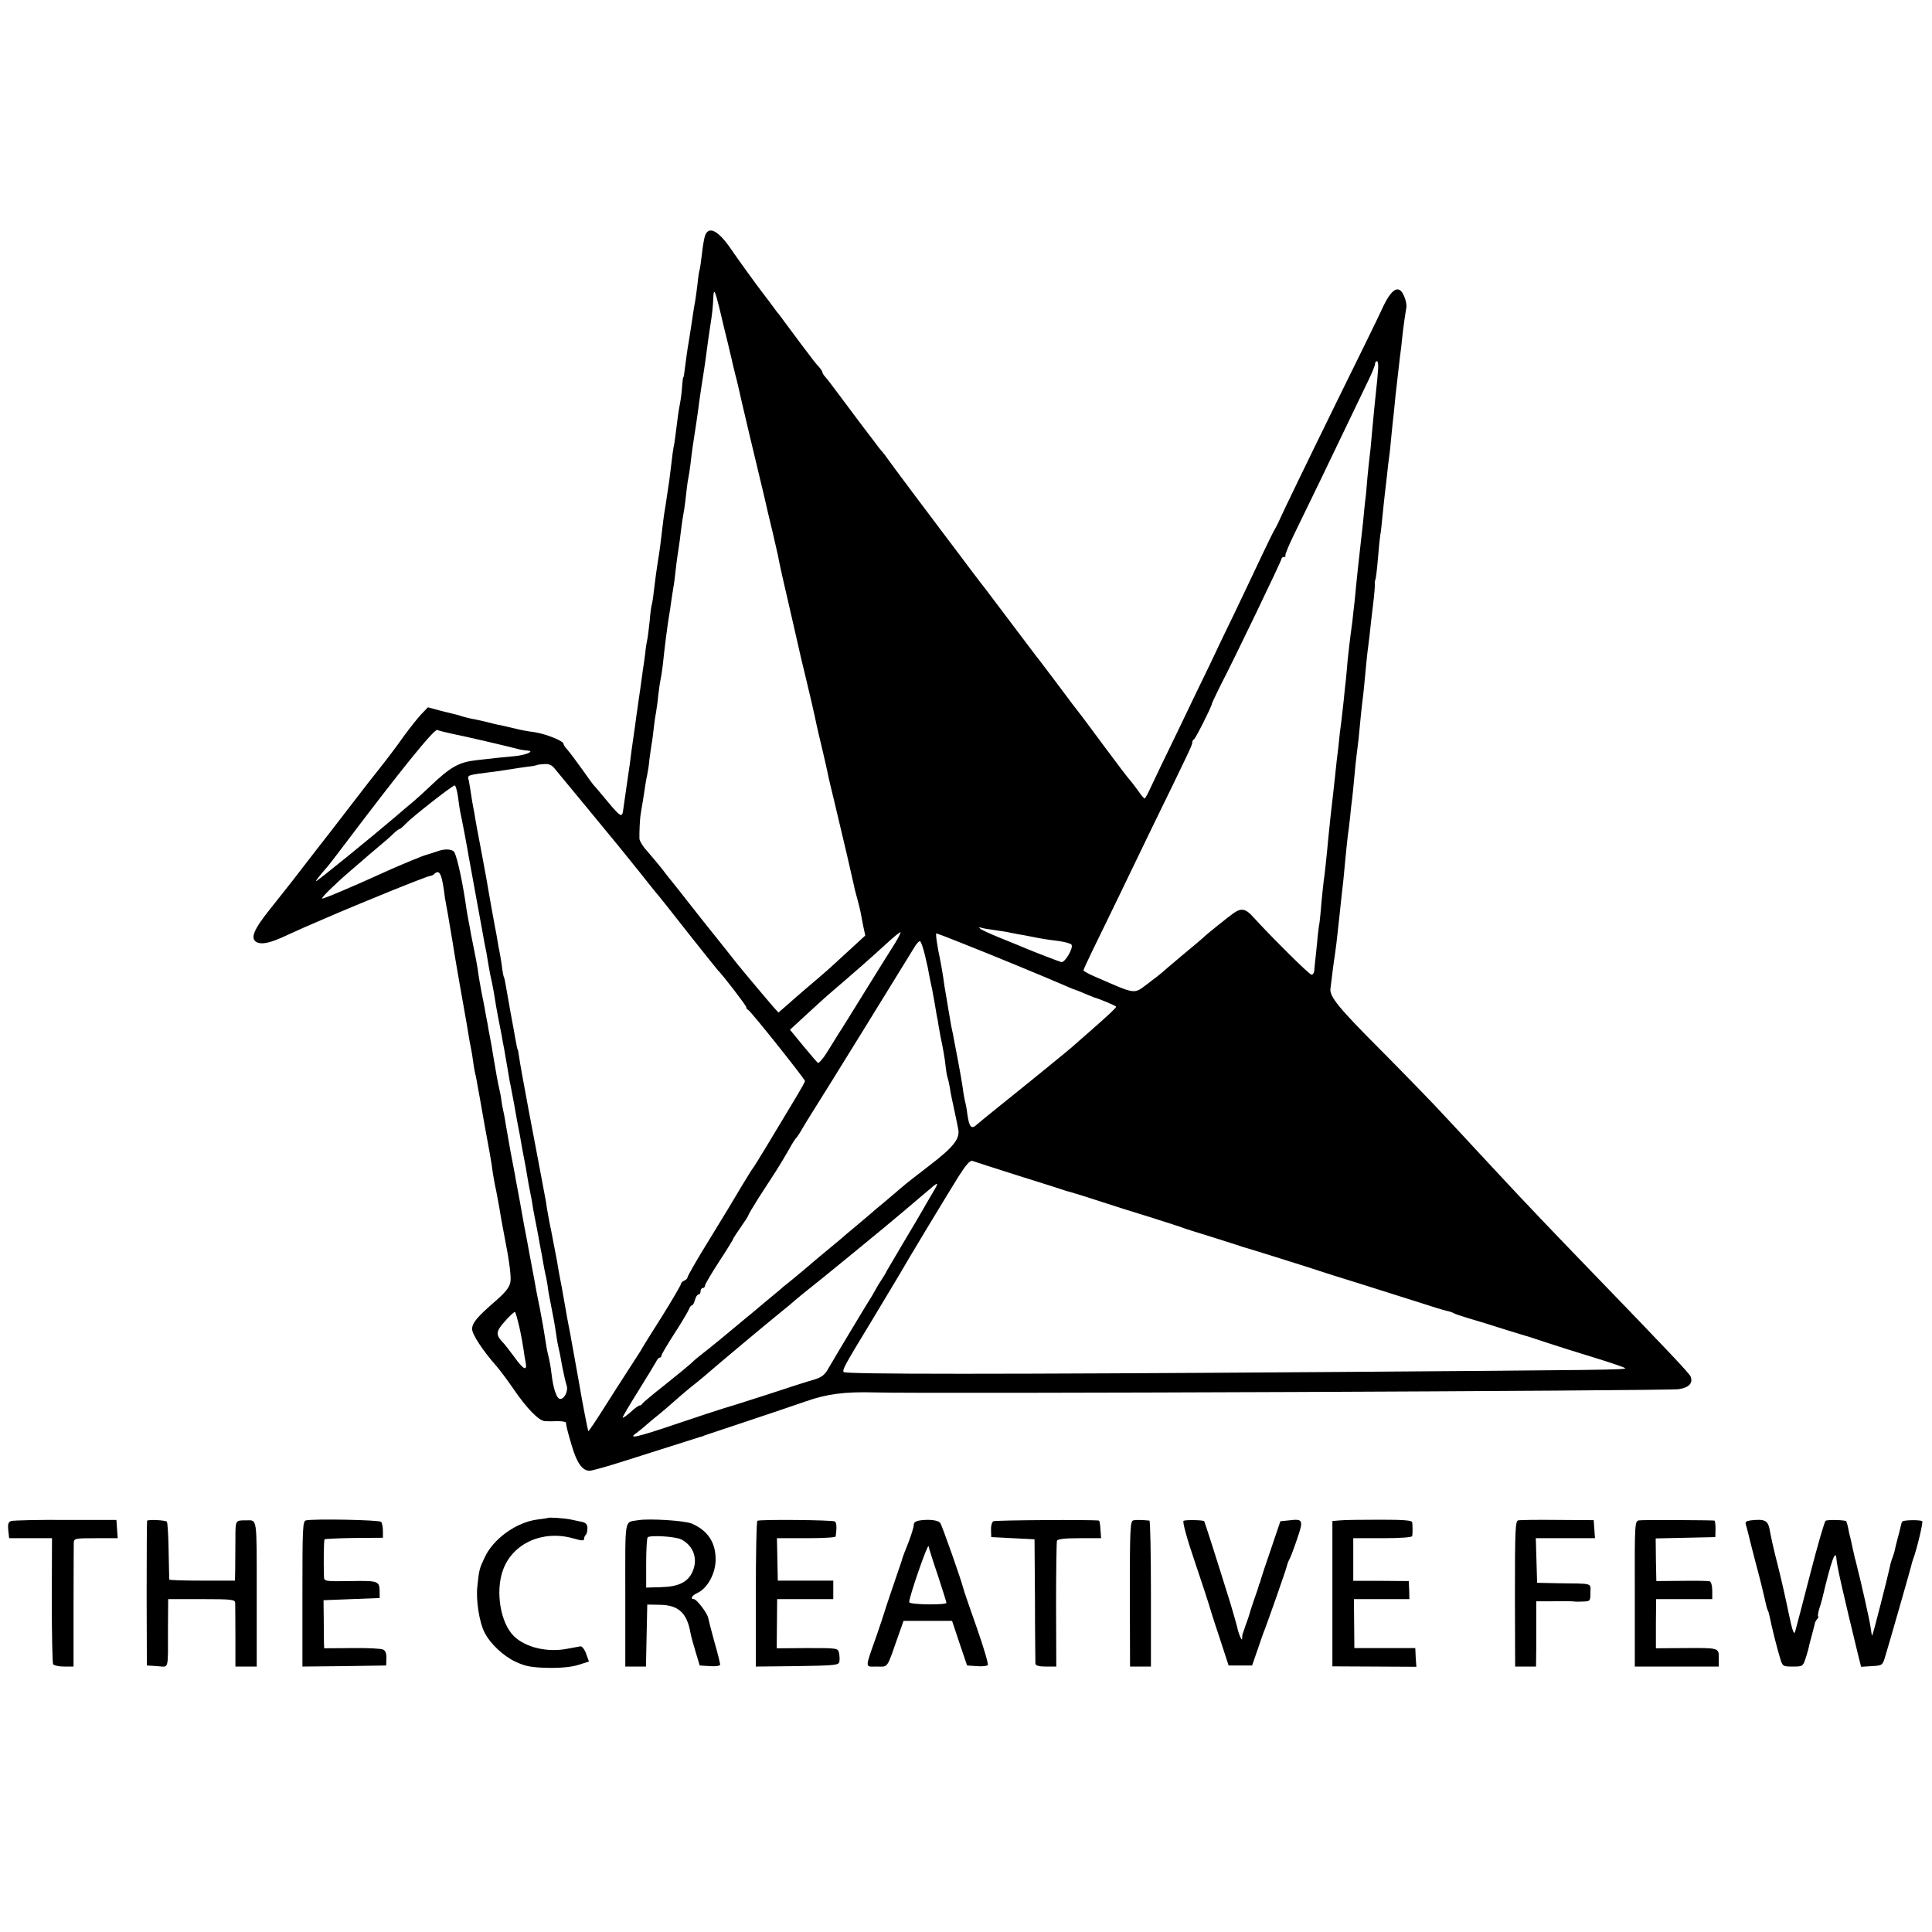
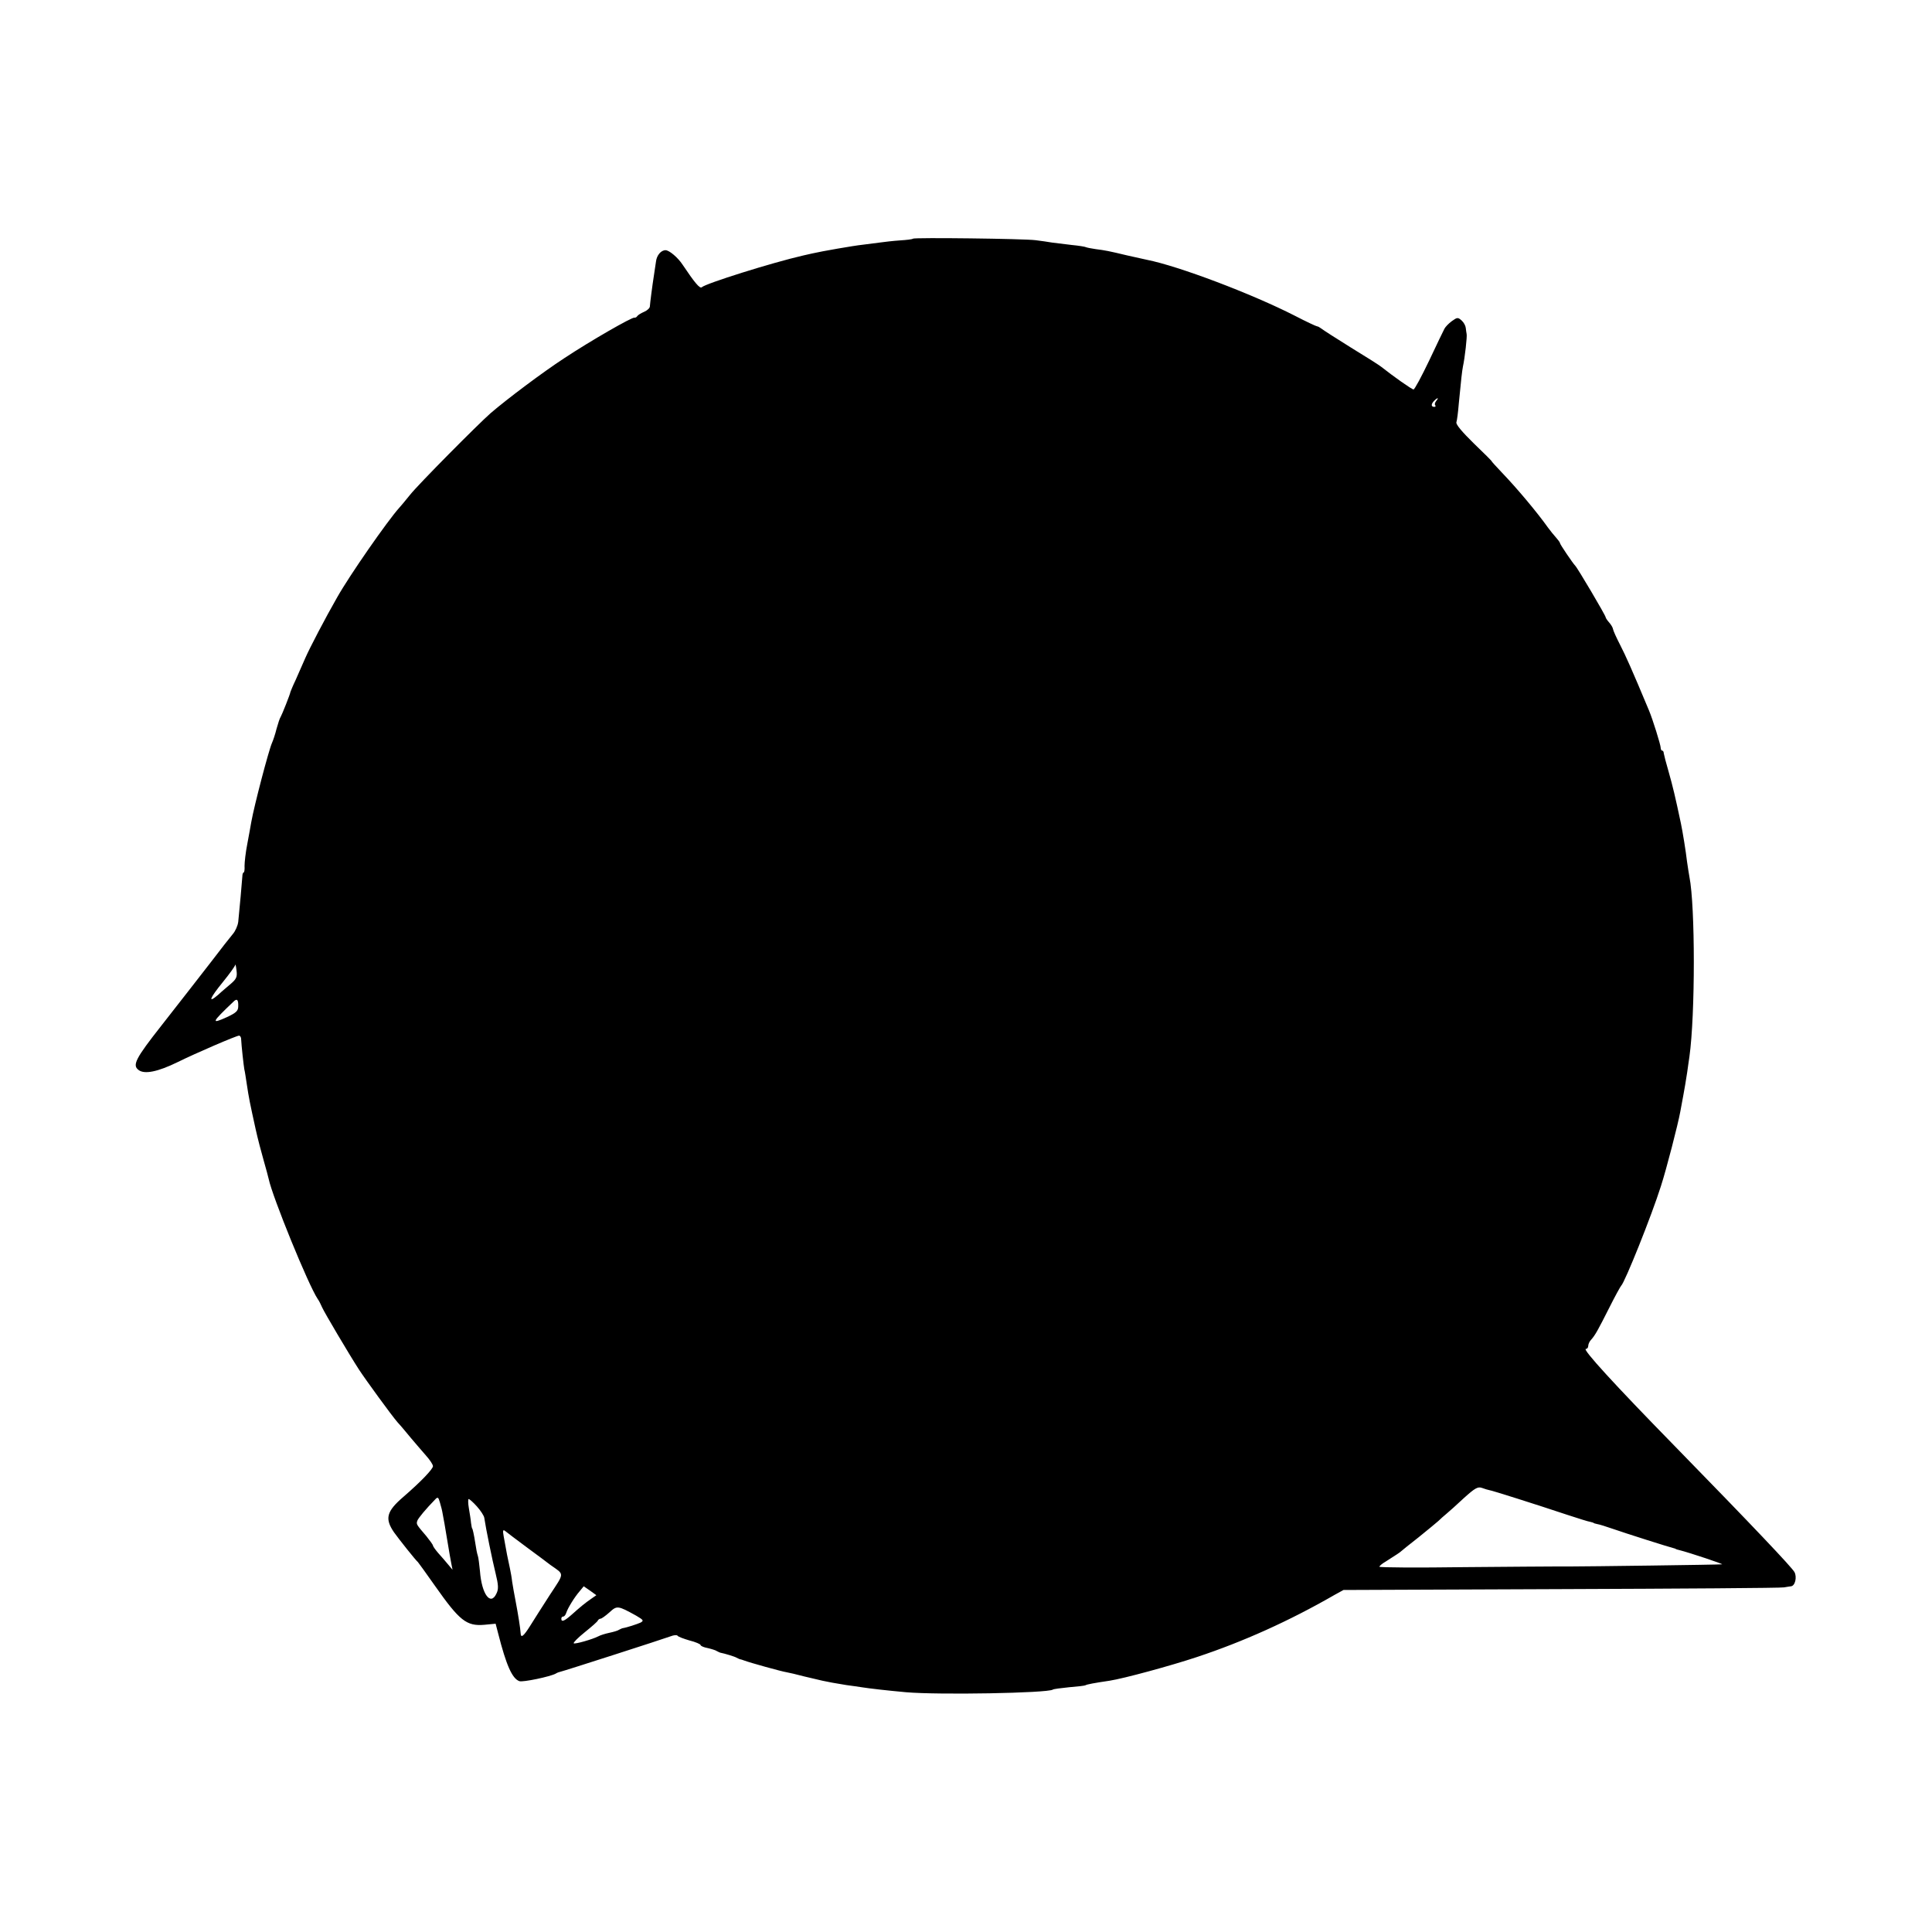
<svg xmlns="http://www.w3.org/2000/svg" version="1.0" width="888pt" height="888pt" viewBox="0 0 888 888" preserveAspectRatio="xMidYMid meet">
  <g transform="translate(0,888) scale(0.1,-0.1)" fill="#000000" stroke="none">
-     <path d="M3241 7798 c-5 -13 -11 -52 -15 -87 -4 -36 -9 -67 -10 -70 -2 -3 -7 -33 -10 -66 -4 -33 -9 -69 -11 -80 -2 -11 -7 -38 -10 -60 -6 -42 -12 -80 -20 -130 -5 -26 -11 -71 -20 -140 -1 -11 -3 -20 -5 -20 -1 0 -3 -19 -5 -42 -1 -23 -6 -59 -10 -80 -7 -38 -9 -50 -19 -133 -3 -25 -7 -54 -10 -65 -2 -11 -7 -45 -10 -75 -4 -30 -8 -66 -10 -80 -2 -14 -7 -47 -11 -73 -4 -27 -8 -56 -10 -65 -3 -16 -9 -63 -20 -157 -3 -22 -8 -58 -12 -80 -7 -46 -9 -60 -18 -134 -3 -30 -8 -57 -9 -60 -2 -3 -7 -37 -10 -76 -4 -38 -9 -77 -11 -85 -2 -8 -7 -35 -9 -60 -3 -25 -8 -60 -11 -78 -9 -66 -16 -118 -20 -142 -2 -14 -6 -45 -10 -70 -3 -25 -8 -61 -11 -80 -9 -63 -15 -104 -19 -140 -3 -19 -10 -69 -16 -110 -6 -41 -12 -85 -14 -98 -5 -44 -11 -40 -80 43 -27 33 -52 62 -55 65 -4 3 -28 37 -55 75 -28 39 -58 79 -67 89 -10 11 -18 23 -18 27 0 14 -85 47 -135 54 -27 3 -68 11 -90 17 -22 5 -51 12 -65 15 -14 2 -43 9 -65 15 -22 5 -51 12 -65 14 -14 3 -34 8 -45 11 -11 4 -24 8 -30 9 -5 1 -37 9 -69 17 l-59 16 -31 -32 c-17 -18 -53 -64 -81 -102 -27 -39 -74 -101 -105 -140 -30 -38 -58 -74 -63 -80 -66 -86 -144 -187 -165 -214 -15 -19 -45 -58 -67 -86 -95 -124 -143 -185 -211 -270 -78 -97 -95 -138 -65 -155 25 -13 65 -4 141 32 61 28 79 36 163 72 187 81 474 197 494 200 7 1 16 5 19 9 25 24 36 -1 49 -110 2 -12 6 -34 9 -50 3 -15 8 -44 11 -63 3 -19 8 -48 11 -65 3 -16 7 -41 9 -55 2 -14 15 -90 29 -170 14 -80 28 -158 31 -175 12 -74 15 -92 20 -115 3 -14 7 -38 9 -55 2 -16 6 -41 9 -55 4 -14 9 -41 12 -60 4 -19 8 -46 11 -60 5 -27 6 -33 22 -125 6 -33 16 -87 22 -120 6 -33 13 -76 15 -95 3 -19 9 -55 15 -80 5 -25 11 -58 14 -75 2 -16 16 -94 31 -172 17 -86 25 -155 21 -175 -4 -24 -22 -47 -63 -83 -91 -79 -113 -105 -113 -134 0 -24 49 -99 111 -169 14 -16 49 -62 77 -103 62 -91 117 -148 146 -151 11 -1 38 -1 59 0 20 0 37 -3 38 -6 2 -18 8 -43 28 -110 23 -77 48 -112 81 -112 11 0 82 20 157 44 182 58 347 110 353 112 3 0 12 3 20 7 8 3 96 32 195 65 99 33 220 74 269 91 96 34 180 45 316 41 235 -7 3642 7 3696 15 46 7 66 27 55 57 -5 15 -104 119 -446 473 -205 212 -316 329 -410 430 -55 59 -116 125 -135 145 -19 21 -78 84 -130 140 -52 57 -190 199 -306 316 -190 190 -233 243 -229 279 4 37 18 144 21 160 3 19 8 57 20 170 3 28 7 66 9 85 6 50 13 114 20 195 4 39 8 81 10 95 2 14 7 50 10 80 3 30 7 71 10 90 2 19 7 64 10 100 3 36 8 83 11 105 3 22 7 56 9 75 6 66 16 165 20 190 2 14 6 59 10 100 4 41 8 86 10 100 2 14 6 50 10 80 3 30 10 94 16 141 6 47 9 90 8 95 -1 5 0 11 1 14 4 11 8 39 14 110 3 41 8 86 10 100 3 14 7 52 10 85 3 33 8 76 10 95 2 19 7 62 11 95 3 33 8 71 10 85 2 14 7 57 10 95 4 39 8 81 10 95 1 14 6 54 9 90 10 86 13 115 20 175 4 28 9 70 11 94 5 46 13 103 19 137 2 11 -2 34 -10 52 -24 58 -59 37 -104 -63 -15 -33 -102 -211 -193 -395 -156 -318 -257 -527 -278 -574 -5 -11 -13 -28 -18 -36 -6 -8 -33 -64 -62 -125 -28 -60 -83 -175 -121 -255 -39 -80 -91 -188 -115 -240 -25 -52 -92 -189 -147 -305 -56 -115 -113 -234 -126 -262 -13 -29 -26 -53 -29 -53 -3 0 -16 15 -28 33 -13 18 -31 42 -41 53 -9 10 -62 80 -117 154 -55 74 -105 142 -112 150 -7 8 -53 69 -102 135 -50 66 -94 125 -99 130 -4 6 -57 75 -117 155 -60 80 -113 150 -117 155 -5 6 -36 46 -69 90 -33 44 -68 91 -79 105 -91 120 -288 383 -300 401 -8 12 -20 27 -25 33 -6 6 -24 29 -40 51 -17 22 -35 46 -42 55 -6 8 -47 62 -90 120 -43 58 -83 111 -90 118 -7 7 -13 17 -13 21 0 4 -8 16 -18 27 -10 10 -31 37 -47 59 -17 22 -33 44 -38 50 -4 5 -27 37 -52 70 -24 33 -48 65 -53 70 -4 6 -21 28 -37 50 -17 22 -33 44 -38 50 -32 42 -109 149 -137 190 -58 85 -102 108 -119 63z m64 -328 c9 -36 17 -72 19 -80 9 -35 38 -156 41 -170 1 -8 8 -33 13 -55 6 -22 13 -51 16 -65 3 -14 25 -110 50 -215 25 -104 55 -230 67 -280 11 -49 29 -126 40 -170 10 -44 21 -91 24 -105 6 -33 23 -110 29 -135 3 -11 23 -101 46 -200 22 -99 45 -196 50 -215 8 -31 47 -198 55 -240 2 -8 12 -54 24 -102 11 -48 23 -98 25 -110 2 -13 16 -72 31 -133 43 -179 79 -334 90 -385 1 -8 8 -35 15 -60 7 -25 14 -54 16 -65 2 -11 7 -39 12 -63 l9 -42 -86 -79 c-90 -83 -96 -88 -182 -161 -29 -25 -71 -61 -92 -80 l-39 -34 -27 30 c-33 38 -110 130 -133 158 -22 26 -21 25 -93 116 -33 41 -65 82 -72 90 -7 8 -44 56 -83 105 -39 50 -76 97 -83 105 -7 8 -28 35 -47 60 -19 24 -50 60 -67 80 -18 19 -33 44 -34 55 -1 27 2 94 6 114 1 9 6 36 10 61 11 71 14 93 20 120 3 14 8 45 10 70 3 25 8 56 10 70 3 14 7 48 10 75 3 28 8 61 11 75 2 14 7 45 9 70 3 25 7 56 10 70 3 14 8 45 11 70 9 88 23 195 30 235 2 10 6 37 9 60 3 22 8 51 10 65 3 14 7 48 10 75 3 28 7 59 9 71 2 12 7 45 11 75 7 60 13 101 20 139 2 14 7 50 10 80 3 30 8 62 10 70 2 8 6 35 9 60 6 53 11 90 27 190 6 41 12 84 13 95 3 23 16 108 22 145 2 14 7 45 10 70 9 70 11 81 19 135 8 49 12 85 14 134 2 36 8 23 26 -49z m3029 -287 c-1 -21 -5 -65 -9 -98 -7 -70 -11 -103 -20 -205 -3 -41 -8 -86 -10 -100 -2 -14 -6 -56 -10 -95 -3 -38 -7 -86 -10 -105 -2 -19 -7 -64 -10 -100 -4 -36 -9 -80 -11 -98 -6 -53 -17 -150 -28 -267 -3 -27 -8 -68 -10 -90 -13 -95 -17 -135 -22 -181 -2 -27 -6 -67 -8 -89 -3 -22 -7 -65 -10 -95 -3 -30 -9 -77 -12 -105 -4 -27 -8 -61 -9 -75 -1 -14 -6 -56 -11 -95 -4 -38 -8 -77 -9 -85 -1 -8 -5 -45 -9 -81 -9 -75 -14 -125 -20 -184 -8 -88 -18 -181 -22 -205 -2 -14 -6 -56 -10 -95 -3 -38 -7 -81 -9 -95 -3 -14 -8 -54 -11 -90 -4 -36 -7 -74 -9 -85 -1 -11 -3 -30 -4 -42 0 -13 -6 -23 -13 -23 -10 0 -183 172 -266 263 -36 41 -56 45 -92 20 -23 -16 -129 -101 -140 -113 -3 -3 -45 -39 -95 -80 -49 -41 -92 -78 -95 -81 -3 -3 -31 -25 -63 -49 -68 -51 -51 -53 -244 31 -29 12 -53 26 -53 29 0 4 18 42 39 86 21 43 70 144 109 224 38 80 115 237 169 350 169 346 183 376 183 387 0 6 3 13 8 15 7 3 82 152 82 163 0 3 18 40 39 83 72 139 281 575 281 583 0 5 5 9 12 9 6 0 9 3 6 6 -3 3 16 49 42 102 26 53 80 165 120 247 119 247 191 397 221 460 16 33 29 65 29 72 0 7 4 13 9 13 4 0 7 -17 5 -37z m-4259 -1675 c83 -17 233 -52 315 -73 8 -2 24 -4 35 -5 37 -2 -12 -22 -64 -26 -46 -4 -85 -8 -171 -18 -81 -9 -120 -31 -214 -121 -23 -22 -57 -53 -77 -70 -20 -16 -58 -49 -85 -72 -103 -88 -355 -293 -361 -293 -4 0 14 23 55 70 7 8 38 49 70 91 262 347 417 539 432 534 8 -4 38 -11 65 -17z m478 -165 c12 -15 81 -98 152 -184 143 -173 168 -204 244 -299 28 -36 59 -74 68 -85 10 -11 76 -94 147 -185 72 -91 133 -167 136 -170 21 -20 130 -162 130 -169 0 -5 4 -11 9 -13 11 -4 261 -318 261 -327 0 -3 -17 -34 -38 -69 -112 -187 -197 -328 -202 -332 -3 -3 -25 -39 -50 -80 -24 -41 -90 -151 -147 -243 -57 -92 -103 -172 -103 -178 0 -5 -7 -12 -15 -15 -8 -4 -15 -10 -15 -15 0 -5 -39 -72 -87 -149 -49 -77 -93 -148 -98 -158 -6 -9 -31 -48 -56 -87 -25 -38 -76 -118 -114 -178 -37 -59 -69 -106 -71 -105 -2 3 -27 129 -40 208 -15 82 -25 138 -28 156 -2 12 -7 37 -10 55 -3 19 -8 45 -11 59 -3 14 -12 63 -20 110 -8 47 -17 96 -20 110 -3 14 -10 52 -15 85 -6 33 -18 94 -26 135 -9 41 -17 89 -20 105 -2 17 -6 41 -9 55 -4 22 -11 59 -31 165 -3 17 -23 123 -45 237 -21 113 -41 221 -43 240 -3 18 -5 33 -6 33 -2 0 -6 20 -13 60 -3 17 -12 68 -21 115 -8 47 -18 100 -21 119 -3 19 -7 37 -9 40 -2 3 -7 29 -10 56 -4 28 -9 57 -11 65 -2 8 -6 31 -9 50 -3 19 -8 46 -11 60 -3 14 -9 51 -15 82 -6 32 -12 70 -15 85 -3 16 -7 42 -10 58 -3 17 -15 80 -26 140 -12 61 -23 121 -25 135 -2 14 -6 36 -9 50 -3 14 -7 41 -10 60 -3 19 -7 47 -10 61 -7 29 -16 25 130 44 11 2 38 6 60 9 22 4 58 9 80 12 21 2 40 6 42 7 1 2 16 4 33 5 24 2 37 -4 53 -25z m-448 -125 c4 -29 8 -60 10 -68 5 -19 35 -178 39 -205 4 -23 7 -40 42 -230 14 -77 28 -151 30 -165 3 -14 7 -36 10 -50 2 -14 7 -41 10 -60 3 -19 10 -55 16 -80 5 -25 11 -58 13 -73 2 -15 9 -54 15 -85 6 -31 13 -68 16 -82 2 -14 7 -41 11 -60 10 -56 11 -63 19 -110 4 -25 8 -49 10 -55 1 -5 9 -48 18 -95 8 -47 17 -96 20 -110 3 -14 8 -41 11 -60 3 -19 8 -44 10 -55 11 -56 14 -73 19 -105 3 -19 8 -46 11 -60 3 -14 7 -37 10 -52 2 -15 8 -51 14 -80 6 -29 13 -66 16 -83 3 -16 7 -41 10 -55 3 -14 8 -41 11 -60 3 -19 8 -43 10 -53 3 -10 7 -32 10 -50 2 -18 6 -43 9 -57 19 -95 25 -130 30 -164 3 -21 7 -48 10 -60 5 -20 13 -60 20 -101 7 -35 14 -66 20 -85 7 -24 -11 -60 -30 -60 -16 0 -32 46 -40 115 -3 28 -10 66 -15 85 -5 19 -11 53 -14 75 -3 22 -14 86 -25 143 -12 56 -23 117 -26 135 -3 17 -13 68 -21 112 -8 44 -19 104 -25 133 -13 73 -27 152 -33 182 -3 14 -7 36 -9 50 -3 14 -12 63 -21 110 -8 47 -18 101 -21 120 -3 19 -8 49 -12 65 -4 17 -7 37 -8 45 -1 8 -4 29 -8 45 -8 34 -19 94 -31 168 -3 21 -10 61 -21 117 -2 14 -6 36 -9 50 -3 14 -7 39 -10 55 -3 17 -8 41 -11 55 -7 37 -15 81 -20 120 -3 19 -10 55 -15 80 -5 25 -12 59 -15 75 -3 17 -7 41 -10 55 -3 14 -7 39 -10 55 -17 124 -42 238 -56 267 -9 16 -45 18 -79 5 -8 -3 -31 -10 -50 -16 -19 -5 -91 -35 -160 -65 -69 -31 -134 -60 -145 -65 -124 -54 -167 -71 -174 -71 -9 0 57 65 128 126 19 16 44 38 57 49 12 11 44 38 70 60 27 22 59 50 72 63 12 12 26 22 29 22 3 0 15 10 27 23 28 30 215 177 226 177 4 0 11 -24 15 -52z m2460 -612 c22 -3 49 -7 60 -9 11 -3 36 -7 55 -11 19 -3 46 -8 60 -11 44 -9 74 -14 125 -20 28 -4 54 -11 59 -16 13 -12 -29 -85 -46 -81 -14 4 -126 47 -173 67 -16 7 -66 27 -110 45 -44 18 -84 36 -90 42 -7 6 -5 7 5 4 8 -3 33 -7 55 -10z m-451 -61 c-16 -25 -76 -121 -133 -213 -57 -92 -113 -183 -126 -202 -12 -19 -37 -59 -54 -87 -18 -29 -37 -51 -42 -48 -4 3 -35 39 -68 79 l-60 73 77 71 c42 39 87 79 98 89 124 106 208 180 273 240 31 28 57 50 60 48 2 -2 -10 -25 -25 -50z m297 4 c162 -64 377 -153 486 -200 24 -11 45 -19 47 -19 2 0 21 -8 42 -17 22 -9 41 -17 44 -18 16 -3 100 -38 100 -42 0 -6 -37 -40 -120 -113 -35 -30 -68 -60 -74 -65 -12 -12 -236 -194 -356 -290 -41 -33 -81 -66 -88 -72 -27 -26 -37 -16 -46 47 -2 19 -7 46 -11 60 -3 14 -8 41 -10 60 -3 19 -11 69 -19 110 -8 41 -17 91 -21 110 -3 19 -8 42 -10 50 -2 8 -6 31 -9 50 -3 19 -11 62 -16 95 -6 33 -13 76 -15 95 -3 19 -9 55 -14 80 -13 59 -22 120 -17 120 2 0 50 -18 107 -41z m-161 -54 c6 -27 13 -57 15 -65 3 -20 18 -94 20 -100 0 -3 5 -27 10 -55 4 -27 10 -57 11 -65 2 -8 6 -28 8 -45 3 -16 7 -39 9 -50 11 -50 20 -103 23 -133 2 -18 5 -41 8 -50 3 -9 8 -30 11 -47 2 -16 7 -41 10 -55 3 -14 10 -45 15 -70 5 -25 12 -56 14 -69 10 -44 -22 -84 -132 -168 -59 -45 -116 -90 -127 -100 -11 -10 -47 -40 -80 -68 -33 -27 -62 -52 -65 -55 -3 -3 -32 -27 -65 -55 -33 -27 -62 -52 -65 -55 -3 -3 -30 -25 -60 -50 -30 -25 -57 -47 -60 -50 -6 -6 -117 -99 -138 -115 -7 -5 -19 -15 -26 -22 -7 -6 -42 -35 -77 -64 -35 -30 -73 -61 -84 -70 -69 -58 -166 -138 -194 -159 -18 -14 -43 -34 -54 -46 -12 -11 -67 -56 -122 -100 -55 -43 -101 -82 -103 -86 -2 -5 -8 -8 -12 -8 -5 0 -23 -13 -41 -30 -18 -16 -35 -28 -37 -26 -2 2 30 56 70 120 40 64 77 125 83 136 5 11 13 20 17 20 5 0 8 4 8 9 0 5 27 51 60 102 34 52 63 102 67 112 3 9 9 17 13 17 4 0 11 11 14 25 4 14 11 25 16 25 6 0 10 7 10 15 0 8 5 15 10 15 6 0 10 5 10 10 0 6 29 56 65 111 36 55 65 102 65 105 0 2 16 27 35 54 19 27 35 52 35 55 0 3 21 38 46 78 26 40 62 96 81 125 19 30 46 75 60 100 14 26 29 49 33 52 3 3 17 23 29 45 13 22 34 56 46 75 49 76 441 712 464 750 13 23 27 38 31 33 4 -4 13 -30 20 -58z m425 -1017 c105 -33 204 -64 220 -70 17 -5 37 -11 45 -13 8 -2 62 -19 120 -38 58 -19 159 -51 225 -71 66 -21 129 -41 140 -45 11 -5 74 -25 140 -45 66 -21 127 -40 135 -43 8 -3 20 -7 25 -8 13 -3 303 -94 335 -105 14 -5 99 -32 190 -60 91 -29 213 -67 272 -86 58 -19 116 -37 127 -39 12 -2 26 -7 31 -10 6 -4 39 -15 73 -25 34 -10 107 -32 162 -50 55 -17 107 -33 115 -35 8 -3 47 -15 85 -28 39 -13 134 -43 213 -67 78 -24 142 -46 142 -49 0 -7 -94 -8 -1330 -17 -1567 -11 -2259 -11 -2263 0 -4 13 1 24 133 241 56 94 110 184 120 200 39 69 231 386 276 458 35 55 53 75 64 71 8 -3 101 -33 205 -66z m-385 -75 c-13 -21 -33 -57 -46 -79 -13 -23 -54 -93 -92 -156 -38 -64 -72 -122 -76 -129 -3 -8 -15 -27 -26 -44 -11 -16 -24 -39 -30 -50 -6 -11 -18 -32 -28 -47 -19 -30 -156 -258 -187 -312 -14 -25 -30 -37 -60 -46 -22 -6 -123 -38 -225 -72 -102 -33 -192 -61 -200 -63 -8 -2 -102 -33 -209 -69 -185 -63 -229 -72 -185 -42 10 8 31 24 45 37 15 13 41 35 59 49 17 14 49 41 70 60 21 19 53 46 70 60 18 14 49 39 69 56 52 46 300 253 351 294 24 19 54 44 66 55 13 11 37 31 55 45 53 41 379 308 444 364 33 28 69 59 80 68 11 9 31 26 44 37 34 30 36 26 11 -16z m-1911 -590 c11 -41 18 -78 27 -133 2 -19 7 -47 10 -62 8 -42 -10 -34 -52 25 -21 28 -44 58 -51 65 -34 35 -34 50 -1 89 29 34 49 52 55 53 1 0 7 -17 12 -37z" />
-     <path d="M2517 1903 c-1 -1 -22 -4 -46 -7 -97 -12 -205 -89 -244 -176 -24 -51 -25 -55 -33 -132 -7 -62 9 -165 33 -211 26 -52 87 -109 143 -135 45 -21 72 -26 148 -28 61 -1 110 4 141 14 l48 15 -13 36 c-7 20 -19 35 -26 34 -7 -1 -34 -6 -60 -11 -91 -18 -191 5 -245 57 -63 60 -87 207 -51 305 44 122 181 184 320 146 45 -13 53 -13 53 -1 0 5 3 13 8 17 4 4 7 18 7 30 0 17 -7 25 -25 29 -14 3 -37 8 -52 11 -27 6 -102 11 -106 7z" />
-     <path d="M51 1889 c-13 -5 -16 -15 -13 -43 l4 -36 98 0 99 0 -1 -284 c0 -156 3 -289 6 -295 4 -6 27 -11 50 -11 l44 0 0 273 c0 149 1 282 1 295 1 21 4 22 102 22 l100 0 -3 42 -3 42 -233 0 c-128 1 -241 -2 -251 -5z" />
-     <path d="M676 1890 c-1 -3 -2 -153 -2 -335 l1 -330 48 -3 c55 -4 49 -24 49 176 l1 132 153 0 c140 0 154 -2 155 -17 0 -10 1 -80 1 -155 l0 -138 49 0 49 0 0 335 c0 361 3 337 -50 337 -49 0 -48 2 -48 -89 0 -49 -1 -110 -1 -138 l-1 -50 -150 0 c-82 0 -151 2 -152 5 0 3 -2 62 -3 133 -1 70 -5 130 -8 133 -7 7 -88 11 -91 4z" />
-     <path d="M1407 1892 c-16 -3 -17 -33 -17 -338 l0 -334 192 2 193 3 1 33 c1 21 -4 35 -15 40 -9 5 -73 8 -143 7 l-128 -1 -1 25 c0 14 -1 64 -1 111 l-1 85 129 5 129 5 0 25 c0 54 -4 55 -134 53 -118 -2 -121 -1 -122 20 -2 74 -1 168 3 172 2 2 63 5 136 6 l132 1 0 31 c0 18 -4 37 -8 42 -6 9 -303 15 -345 7z" />
-     <path d="M2935 1893 c-67 -12 -61 24 -61 -343 l0 -330 48 0 47 0 3 143 3 142 57 -1 c87 -1 126 -38 142 -131 3 -16 14 -56 24 -88 l18 -60 47 -3 c26 -2 47 1 47 7 0 5 -11 52 -26 103 -14 51 -27 101 -29 112 -5 23 -53 86 -66 86 -18 0 -9 17 16 28 45 21 81 84 84 146 3 82 -33 140 -109 173 -32 14 -194 24 -245 16z m195 -88 c58 -29 80 -92 52 -151 -21 -46 -64 -67 -143 -69 l-69 -2 0 112 c0 61 3 115 7 119 12 11 125 4 153 -9z" />
-     <path d="M3481 1890 c-4 -3 -7 -155 -7 -338 l0 -332 190 2 c176 3 191 4 194 21 2 10 1 28 -2 41 -5 21 -9 21 -146 21 l-140 -1 1 113 1 113 129 0 129 0 0 43 0 42 -127 0 -128 0 -2 98 -2 97 135 0 c73 0 134 3 135 8 6 42 4 64 -4 69 -12 7 -346 10 -356 3z" />
-     <path d="M4238 1893 c-28 -3 -38 -9 -38 -22 0 -9 -11 -45 -24 -79 -14 -35 -26 -66 -27 -70 -1 -4 -3 -11 -5 -17 -27 -78 -76 -223 -79 -235 -2 -8 -18 -55 -35 -105 -56 -159 -56 -145 0 -145 54 0 44 -15 101 148 l22 62 111 0 112 0 34 -102 35 -103 44 -3 c24 -2 47 0 51 5 4 4 -19 82 -51 173 -32 91 -61 174 -63 185 -8 33 -98 290 -105 296 -10 11 -44 16 -83 12z m73 -255 c21 -65 39 -121 39 -125 0 -11 -170 -9 -171 3 -2 20 86 274 89 257 2 -10 21 -71 43 -135z" />
-     <path d="M4566 1888 c-7 -4 -12 -22 -11 -40 l1 -33 100 -5 99 -5 2 -280 c0 -154 2 -286 2 -292 1 -9 18 -13 49 -13 l47 0 -1 283 c0 155 2 288 4 295 3 8 33 12 103 12 l100 0 -3 40 c-1 22 -4 40 -7 41 -34 5 -476 2 -485 -3z" />
-     <path d="M5209 1892 c-14 -3 -16 -39 -16 -337 l1 -335 48 0 48 0 0 335 c0 184 -3 335 -7 336 -33 3 -60 4 -74 1z" />
-     <path d="M5440 1890 c-6 -4 16 -84 51 -186 33 -98 62 -186 64 -194 2 -8 23 -76 48 -150 l44 -135 54 0 54 0 26 75 c14 41 28 82 32 90 16 42 99 277 102 293 2 9 7 22 11 29 4 6 20 47 35 92 31 90 29 96 -36 88 l-40 -4 -43 -127 c-24 -69 -45 -133 -47 -141 -2 -8 -4 -16 -5 -17 -2 -2 -3 -6 -4 -10 -1 -5 -10 -33 -21 -63 -10 -30 -20 -59 -21 -65 -1 -5 -9 -29 -18 -53 -8 -23 -15 -44 -16 -47 0 -3 0 -11 -1 -17 0 -15 -17 24 -23 55 -3 12 -16 58 -29 102 -67 216 -120 380 -122 383 -5 6 -86 7 -95 2z" />
-     <path d="M6160 1892 l-36 -3 0 -334 0 -334 193 -1 193 -1 -3 43 -2 43 -140 0 -140 0 -1 113 -1 112 128 0 127 0 -1 42 -2 41 -128 1 -127 0 0 98 0 98 135 0 c83 0 135 4 136 10 2 13 2 46 0 63 -1 9 -38 12 -148 12 -82 0 -164 -1 -183 -3z" />
-     <path d="M6978 1892 c-13 -3 -15 -45 -15 -337 l1 -335 48 0 48 0 1 83 c0 45 0 112 0 150 l0 67 62 0 c87 1 105 0 114 -1 4 -1 23 -1 41 0 31 1 32 3 32 41 0 45 17 41 -150 43 l-95 2 -3 103 -3 102 136 0 136 0 -3 42 -3 41 -166 1 c-91 1 -172 0 -181 -2z" />
-     <path d="M7534 1892 c-20 -3 -21 -6 -20 -337 l0 -335 193 0 193 0 0 39 c0 48 2 47 -162 46 l-127 -1 0 113 1 113 129 0 129 0 0 39 c0 22 -5 41 -12 43 -7 2 -65 3 -129 2 l-116 -1 -2 98 -1 98 137 3 137 3 1 38 c0 20 -2 37 -5 38 -16 2 -328 4 -346 1z" />
-     <path d="M8047 1892 c-22 -3 -27 -7 -22 -22 3 -10 8 -27 10 -37 2 -10 18 -72 35 -138 18 -66 36 -139 41 -163 5 -24 11 -47 13 -51 3 -4 7 -18 10 -32 7 -38 35 -150 48 -191 11 -37 13 -38 58 -38 45 0 47 1 59 38 7 20 13 44 15 52 1 8 8 33 14 55 6 22 12 45 13 50 0 6 5 16 11 23 6 6 8 12 5 12 -3 0 -1 15 4 33 6 17 12 39 14 47 42 178 63 236 66 183 1 -27 34 -171 101 -446 l12 -48 49 3 c49 3 50 3 63 48 15 48 115 398 119 415 1 6 4 17 7 25 19 51 48 173 43 178 -7 7 -84 6 -91 -1 -3 -2 -6 -13 -8 -23 -2 -11 -9 -37 -15 -59 -6 -22 -11 -44 -12 -50 -1 -5 -5 -20 -10 -33 -5 -12 -11 -33 -13 -45 -10 -48 -79 -317 -81 -315 -2 2 -5 21 -8 43 -5 34 -43 203 -64 285 -3 14 -7 27 -8 30 0 3 -5 23 -10 45 -4 22 -10 45 -11 50 -2 6 -6 23 -9 40 -3 16 -8 31 -9 33 -6 6 -87 8 -95 2 -5 -3 -37 -113 -71 -245 -34 -132 -65 -251 -69 -264 -5 -18 -13 3 -30 85 -12 60 -33 152 -46 204 -25 98 -33 136 -42 183 -8 39 -23 46 -86 39z" />
+     <path d="M4196 7783 c-2 -3 -29 -6 -60 -8 -30 -2 -73 -7 -94 -10 -22 -3 -57 -7 -78 -10 -39 -4 -188 -30 -231 -40 -13 -3 -31 -7 -40 -9 -148 -34 -449 -129 -467 -146 -9 -9 -34 22 -89 104 -21 32 -61 66 -78 66 -21 0 -41 -24 -44 -53 -2 -12 -6 -39 -9 -60 -8 -51 -18 -129 -19 -145 0 -8 -12 -19 -26 -25 -14 -6 -29 -15 -32 -20 -3 -5 -9 -8 -13 -7 -11 3 -201 -106 -322 -186 -101 -66 -262 -187 -339 -253 -59 -52 -332 -327 -370 -375 -22 -27 -44 -54 -50 -60 -54 -60 -228 -310 -285 -411 -55 -96 -127 -234 -147 -280 -12 -27 -32 -72 -44 -100 -13 -27 -23 -52 -24 -55 -1 -10 -39 -105 -45 -115 -4 -5 -12 -30 -19 -55 -6 -25 -16 -54 -21 -65 -15 -34 -81 -285 -95 -363 -2 -15 -11 -59 -18 -99 -8 -40 -13 -86 -13 -103 1 -16 -1 -30 -4 -30 -3 0 -6 -8 -6 -17 -1 -20 -14 -161 -19 -210 -2 -17 -13 -42 -24 -55 -11 -13 -56 -70 -100 -128 -98 -126 -93 -120 -230 -295 -118 -150 -134 -181 -104 -203 27 -21 89 -8 179 36 85 42 271 122 283 122 4 0 8 -6 9 -12 2 -39 12 -126 15 -143 3 -11 7 -41 11 -66 10 -67 14 -86 41 -209 9 -41 26 -106 37 -144 11 -38 21 -76 23 -85 17 -82 183 -489 225 -551 6 -8 15 -26 21 -40 9 -21 123 -214 169 -285 30 -46 150 -211 177 -242 16 -17 44 -51 63 -74 19 -23 50 -58 67 -78 18 -20 33 -42 33 -50 0 -13 -54 -70 -136 -141 -78 -67 -86 -100 -43 -163 23 -32 99 -128 110 -137 3 -3 38 -52 79 -110 112 -159 144 -185 226 -178 l52 5 12 -46 c37 -145 64 -206 97 -218 15 -6 144 21 168 35 6 4 15 7 20 8 15 3 475 151 507 163 15 6 29 7 32 3 3 -5 28 -14 55 -22 28 -7 51 -17 51 -21 0 -4 15 -11 33 -14 17 -4 37 -10 42 -14 6 -3 12 -6 15 -7 21 -4 67 -18 75 -23 6 -3 12 -6 15 -7 3 0 12 -3 20 -6 26 -10 174 -51 195 -54 11 -2 47 -10 80 -19 33 -8 71 -17 85 -20 14 -3 34 -7 45 -9 11 -2 40 -7 65 -11 25 -3 56 -8 70 -10 38 -6 117 -15 205 -23 153 -13 647 -4 674 12 3 3 37 7 75 11 38 3 72 7 75 9 5 4 43 11 111 21 65 10 282 69 402 109 211 70 423 165 633 286 l40 22 1000 4 c550 2 1011 5 1025 8 14 2 28 5 32 5 19 2 28 42 16 65 -12 22 -183 203 -554 583 -271 277 -423 443 -405 443 6 0 11 6 11 14 0 8 6 21 13 28 19 21 32 45 84 148 26 52 51 97 54 100 17 15 140 322 183 458 25 77 79 286 89 342 23 122 27 150 32 183 3 20 7 52 10 70 27 193 27 692 0 827 -3 14 -7 45 -11 70 -5 45 -20 137 -28 175 -26 123 -38 173 -56 236 -12 41 -22 80 -23 87 0 6 -3 12 -7 12 -4 0 -7 6 -7 13 0 13 -37 132 -54 172 -81 194 -106 249 -132 300 -17 33 -32 66 -33 73 -1 8 -10 22 -18 31 -9 10 -16 21 -16 24 0 8 -130 228 -140 237 -10 10 -70 98 -70 104 0 3 -8 14 -17 24 -10 11 -27 32 -38 47 -49 69 -141 179 -211 252 -28 29 -49 53 -48 53 2 0 -35 37 -82 82 -53 52 -83 87 -80 97 3 9 8 48 11 86 11 115 15 149 19 170 9 41 20 140 17 150 -1 5 -3 18 -4 28 -1 10 -9 25 -19 34 -17 15 -20 15 -45 -3 -15 -11 -30 -27 -34 -35 -4 -7 -36 -74 -70 -146 -35 -73 -67 -133 -72 -133 -8 0 -94 61 -147 103 -8 7 -71 47 -140 89 -69 43 -130 82 -137 88 -7 5 -15 10 -19 10 -4 0 -51 22 -103 49 -196 100 -533 228 -680 257 -12 3 -53 12 -90 20 -88 21 -99 23 -145 29 -21 3 -41 7 -45 9 -3 2 -33 7 -65 10 -33 4 -73 9 -90 11 -17 3 -51 8 -76 11 -54 7 -558 13 -564 7z m2405 -746 c-6 -8 -8 -17 -4 -20 3 -4 1 -7 -5 -7 -15 0 -15 13 0 28 16 16 23 15 9 -1z m-5538 -2677 c-16 -14 -44 -37 -61 -53 -48 -41 -39 -16 23 60 30 37 56 73 56 78 1 6 4 -6 6 -25 4 -29 0 -39 -24 -60z m32 -105 c0 -21 -9 -30 -52 -50 -75 -34 -71 -25 30 71 16 16 23 10 22 -21z m5750 -2224 c11 -1 213 -65 360 -114 49 -16 96 -31 105 -32 8 -2 15 -4 15 -5 0 -1 7 -3 16 -5 9 -1 43 -12 75 -23 54 -19 259 -84 277 -88 4 -1 8 -2 10 -4 1 -1 9 -3 17 -5 47 -12 203 -64 195 -65 -12 -2 -624 -10 -707 -10 -32 0 -64 0 -70 0 -7 0 -190 -1 -405 -3 -216 -3 -393 -2 -393 2 0 3 12 14 28 23 52 33 67 43 72 48 3 3 39 32 80 64 41 33 82 67 91 75 9 9 26 24 37 33 12 10 48 42 81 73 51 46 64 53 83 46 13 -5 28 -9 33 -10z m-4810 -111 c3 -14 12 -65 20 -115 8 -49 17 -101 20 -115 l5 -25 -21 25 c-11 14 -32 37 -45 52 -13 15 -24 31 -24 34 0 4 -14 23 -30 43 -47 55 -47 55 -42 71 4 12 40 55 82 98 12 13 15 11 22 -14 5 -16 11 -40 13 -54z m157 36 c17 -19 33 -43 34 -53 7 -48 37 -195 52 -255 13 -53 14 -72 4 -92 -27 -59 -68 -4 -76 103 -3 31 -7 63 -10 71 -3 8 -8 33 -11 55 -7 45 -13 70 -15 70 -1 0 -3 11 -5 25 -1 14 -6 44 -10 68 -4 23 -4 42 -1 42 4 0 21 -15 38 -34z m228 -187 c48 -35 97 -72 110 -82 65 -46 66 -33 -3 -138 -34 -53 -75 -117 -91 -143 -29 -46 -42 -57 -43 -33 -1 21 -12 90 -23 147 -6 30 -13 71 -16 90 -2 19 -7 46 -10 60 -11 50 -15 70 -29 149 -5 27 -3 32 7 24 7 -6 51 -39 98 -74z m298 -237 c-29 -20 -52 -39 -91 -74 -33 -29 -47 -35 -47 -18 0 6 4 10 9 10 5 0 11 8 14 18 7 21 36 69 61 98 l19 23 29 -20 29 -21 -23 -16z m206 -78 c34 -20 36 -23 20 -32 -16 -7 -60 -22 -84 -26 -3 -1 -9 -4 -15 -7 -5 -4 -26 -10 -45 -14 -19 -4 -41 -11 -50 -16 -27 -14 -108 -37 -113 -32 -3 3 20 26 51 51 31 25 59 49 60 54 2 4 8 8 12 8 5 0 23 13 41 29 35 32 38 32 123 -15z" />
  </g>
</svg>
